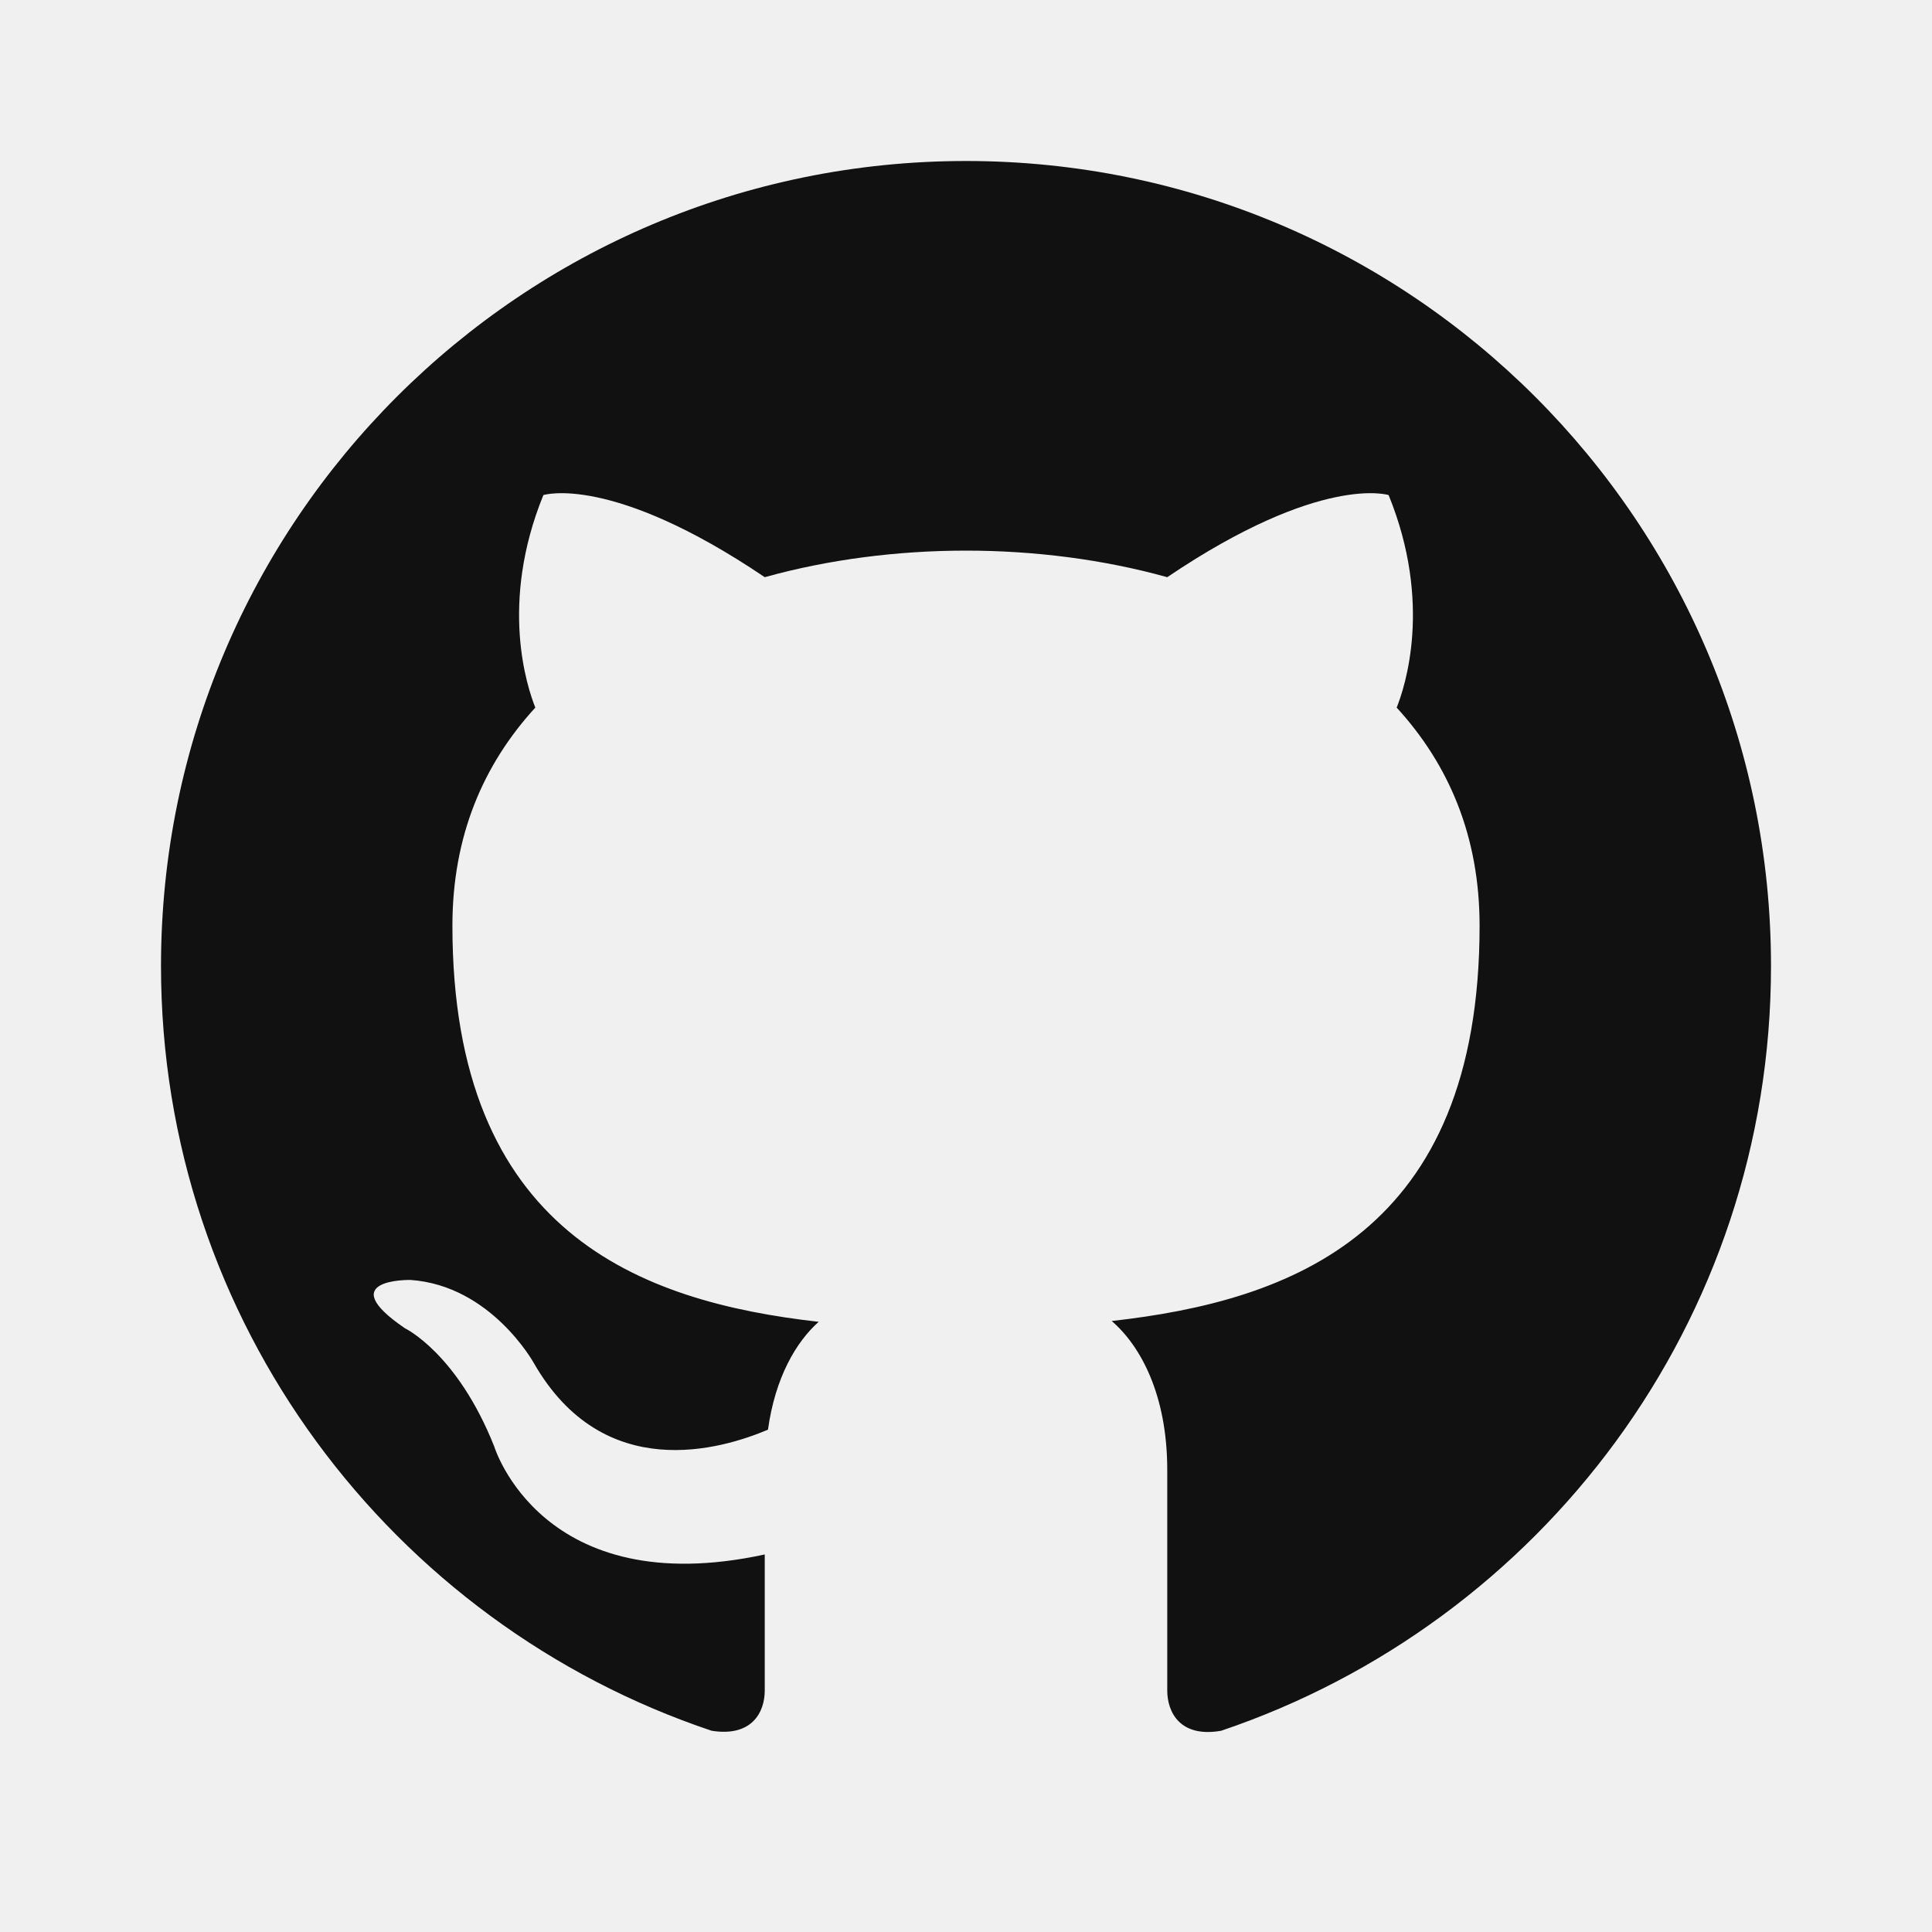
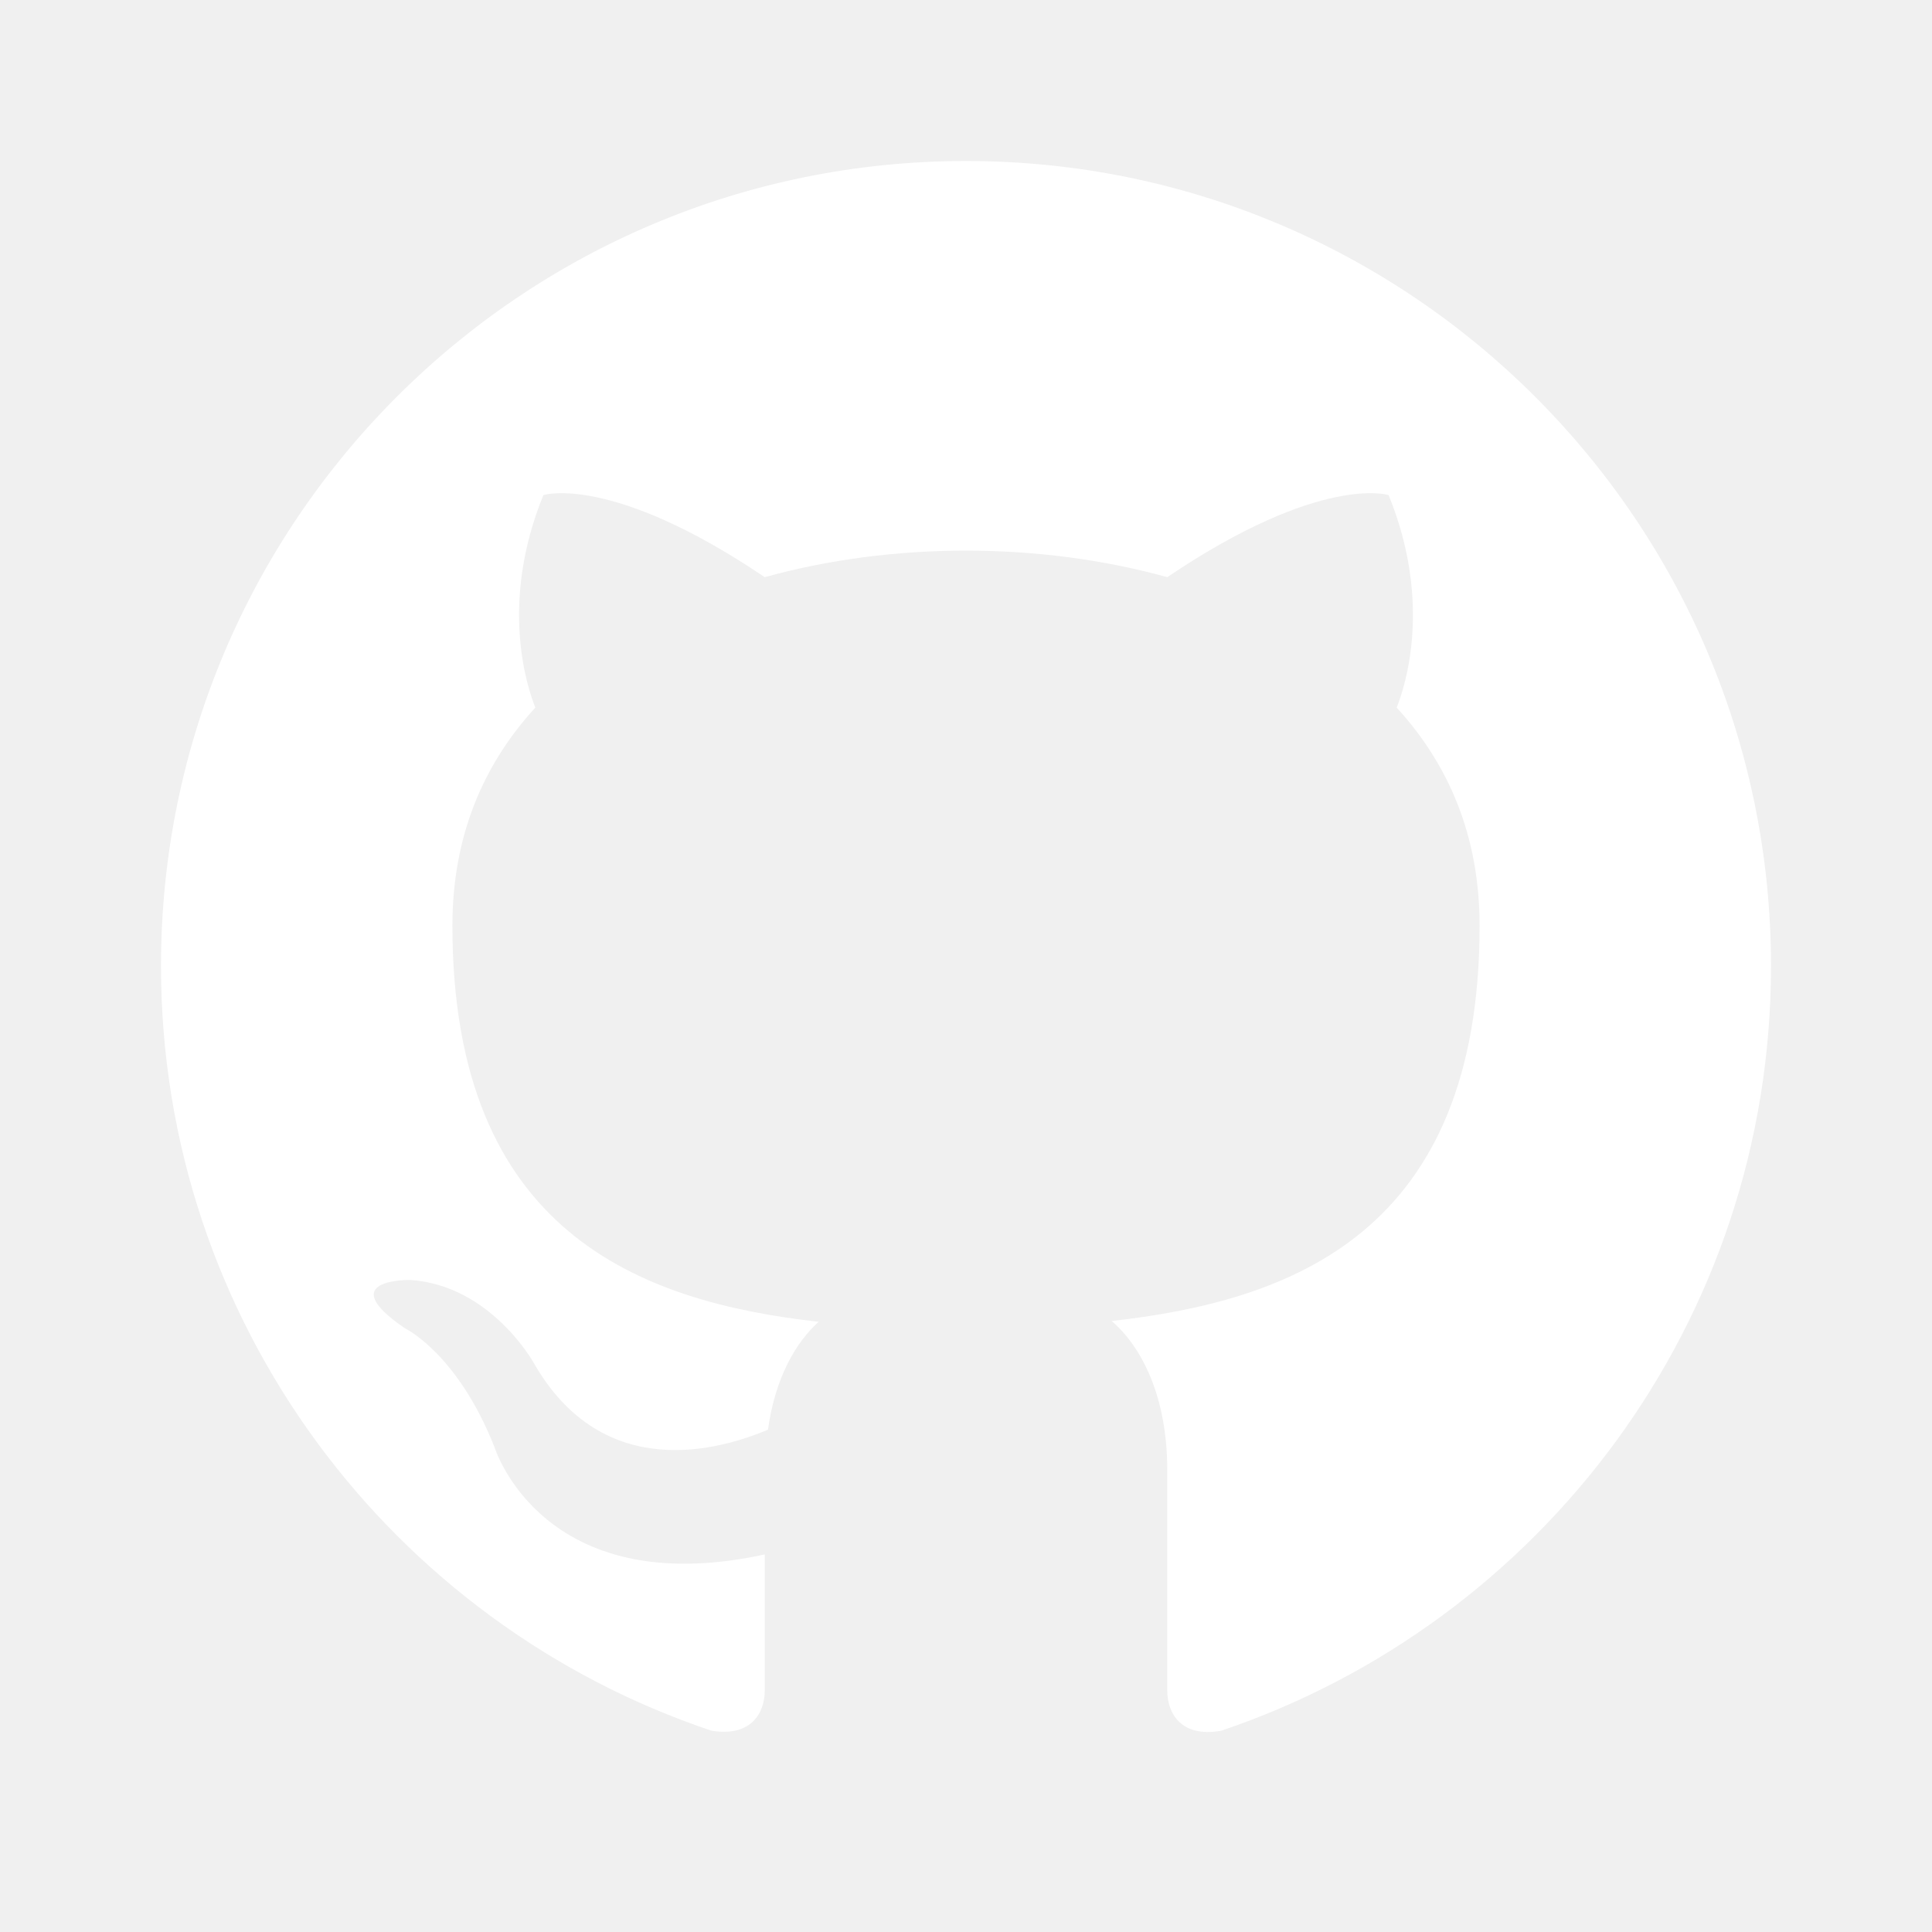
<svg xmlns="http://www.w3.org/2000/svg" width="24" height="24" viewBox="0 0 24 24">
-   <path fill="#111" d="M12,2A10,10 0 0,0 2,12C2,16.42 4.87,20.17 8.84,21.5C9.34,21.58 9.5,21.27 9.5,21C9.5,20.77 9.5,20.14 9.5,19.31C6.73,19.91 6.14,17.97 6.14,17.97C5.68,16.81 5.03,16.5 5.03,16.5C4.12,15.88 5.1,15.9 5.1,15.9C6.1,15.97 6.63,16.93 6.63,16.93C7.5,18.45 8.97,18 9.54,17.76C9.63,17.11 9.89,16.67 10.17,16.42C7.95,16.17 5.62,15.31 5.62,11.5C5.62,10.39 6,9.5 6.65,8.79C6.55,8.54 6.2,7.5 6.75,6.15C6.75,6.15 7.59,5.88 9.5,7.17C10.29,6.95 11.15,6.84 12,6.84C12.85,6.84 13.71,6.95 14.5,7.17C16.41,5.88 17.25,6.15 17.25,6.15C17.8,7.5 17.45,8.54 17.35,8.79C18,9.5 18.38,10.39 18.38,11.5C18.38,15.32 16.04,16.16 13.81,16.41C14.17,16.72 14.5,17.33 14.5,18.26C14.5,19.6 14.5,20.68 14.5,21C14.5,21.27 14.66,21.59 15.17,21.5C19.14,20.16 22,16.42 22,12A10,10 0 0,0 12,2Z" />
+   <path fill="white" d="M12,2A10,10 0 0,0 2,12C2,16.42 4.87,20.17 8.84,21.5C9.34,21.58 9.5,21.27 9.5,21C9.5,20.77 9.5,20.14 9.5,19.31C6.73,19.91 6.14,17.97 6.14,17.97C5.68,16.81 5.03,16.5 5.03,16.5C4.12,15.88 5.1,15.9 5.1,15.9C6.1,15.97 6.63,16.93 6.63,16.93C7.5,18.45 8.97,18 9.54,17.76C9.63,17.11 9.89,16.67 10.17,16.42C7.95,16.17 5.62,15.31 5.62,11.5C5.62,10.39 6,9.5 6.65,8.79C6.55,8.54 6.2,7.5 6.75,6.15C6.75,6.15 7.59,5.88 9.5,7.17C10.29,6.95 11.15,6.84 12,6.84C12.85,6.84 13.71,6.95 14.5,7.17C16.41,5.88 17.25,6.15 17.25,6.15C17.8,7.5 17.45,8.54 17.35,8.79C18,9.5 18.38,10.39 18.38,11.5C18.38,15.32 16.04,16.16 13.81,16.41C14.17,16.72 14.5,17.33 14.5,18.26C14.5,19.6 14.5,20.68 14.5,21C14.5,21.27 14.66,21.59 15.17,21.5C19.14,20.16 22,16.42 22,12A10,10 0 0,0 12,2Z" />
</svg>
